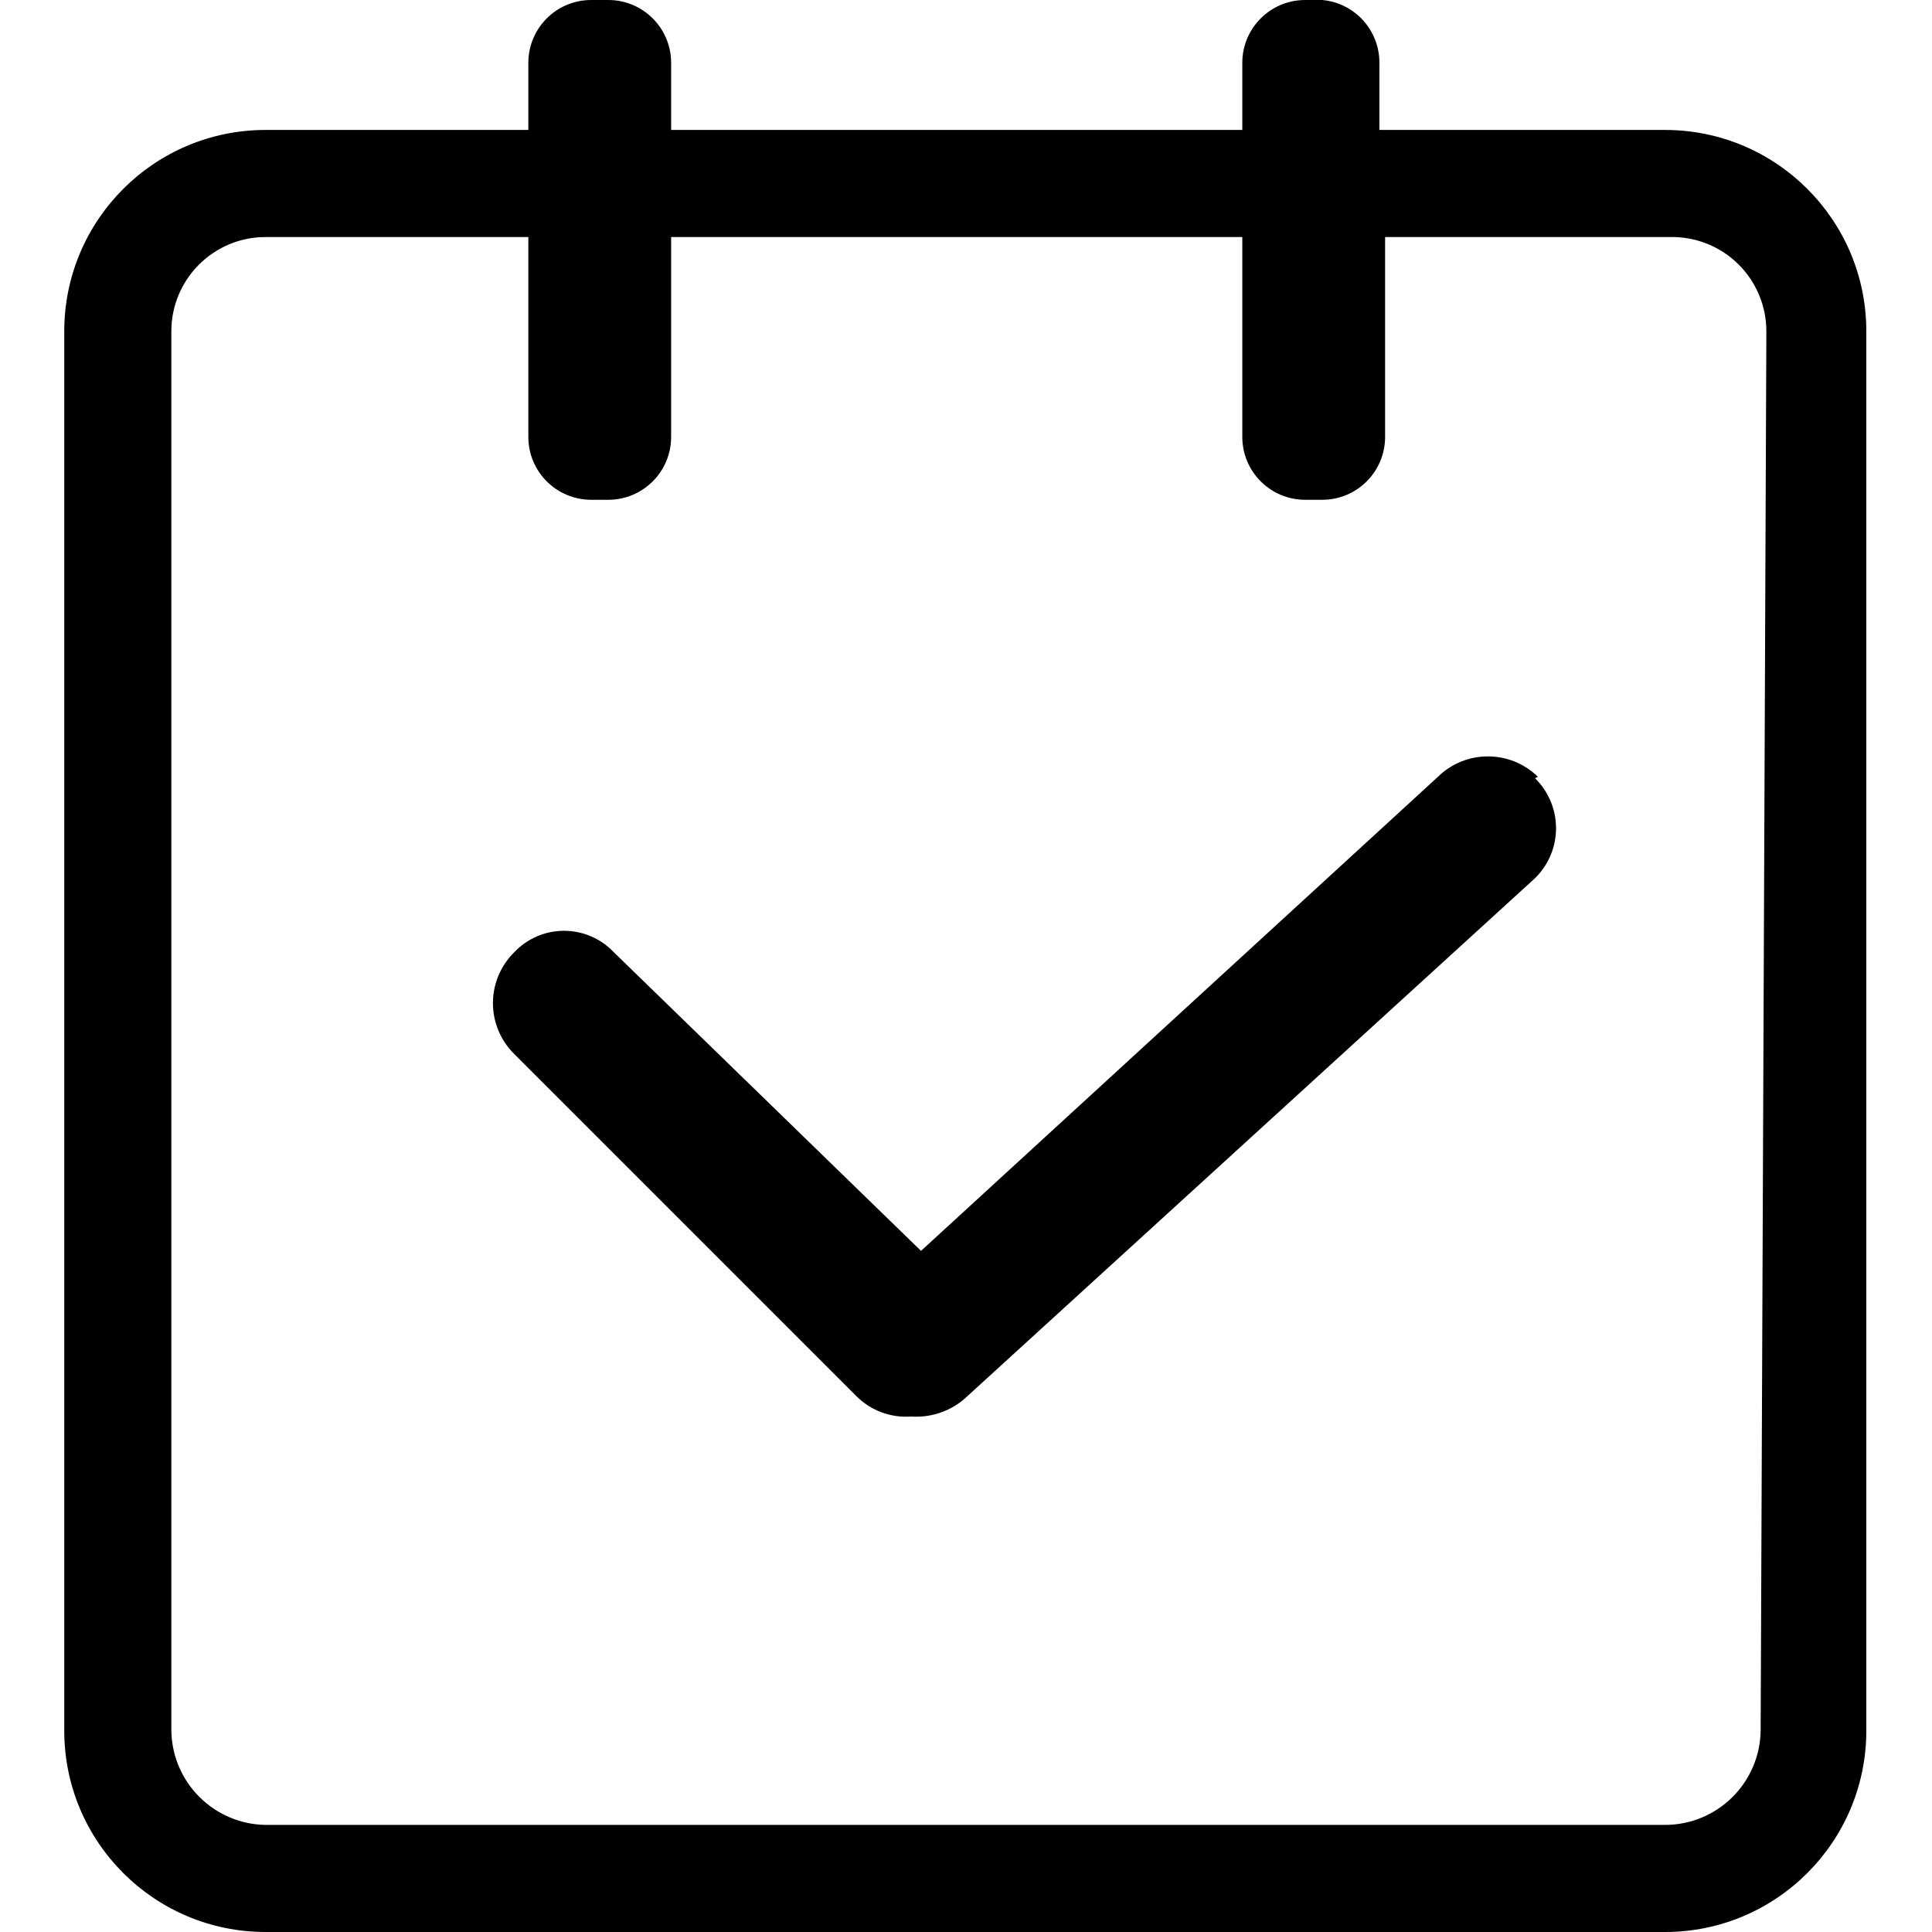
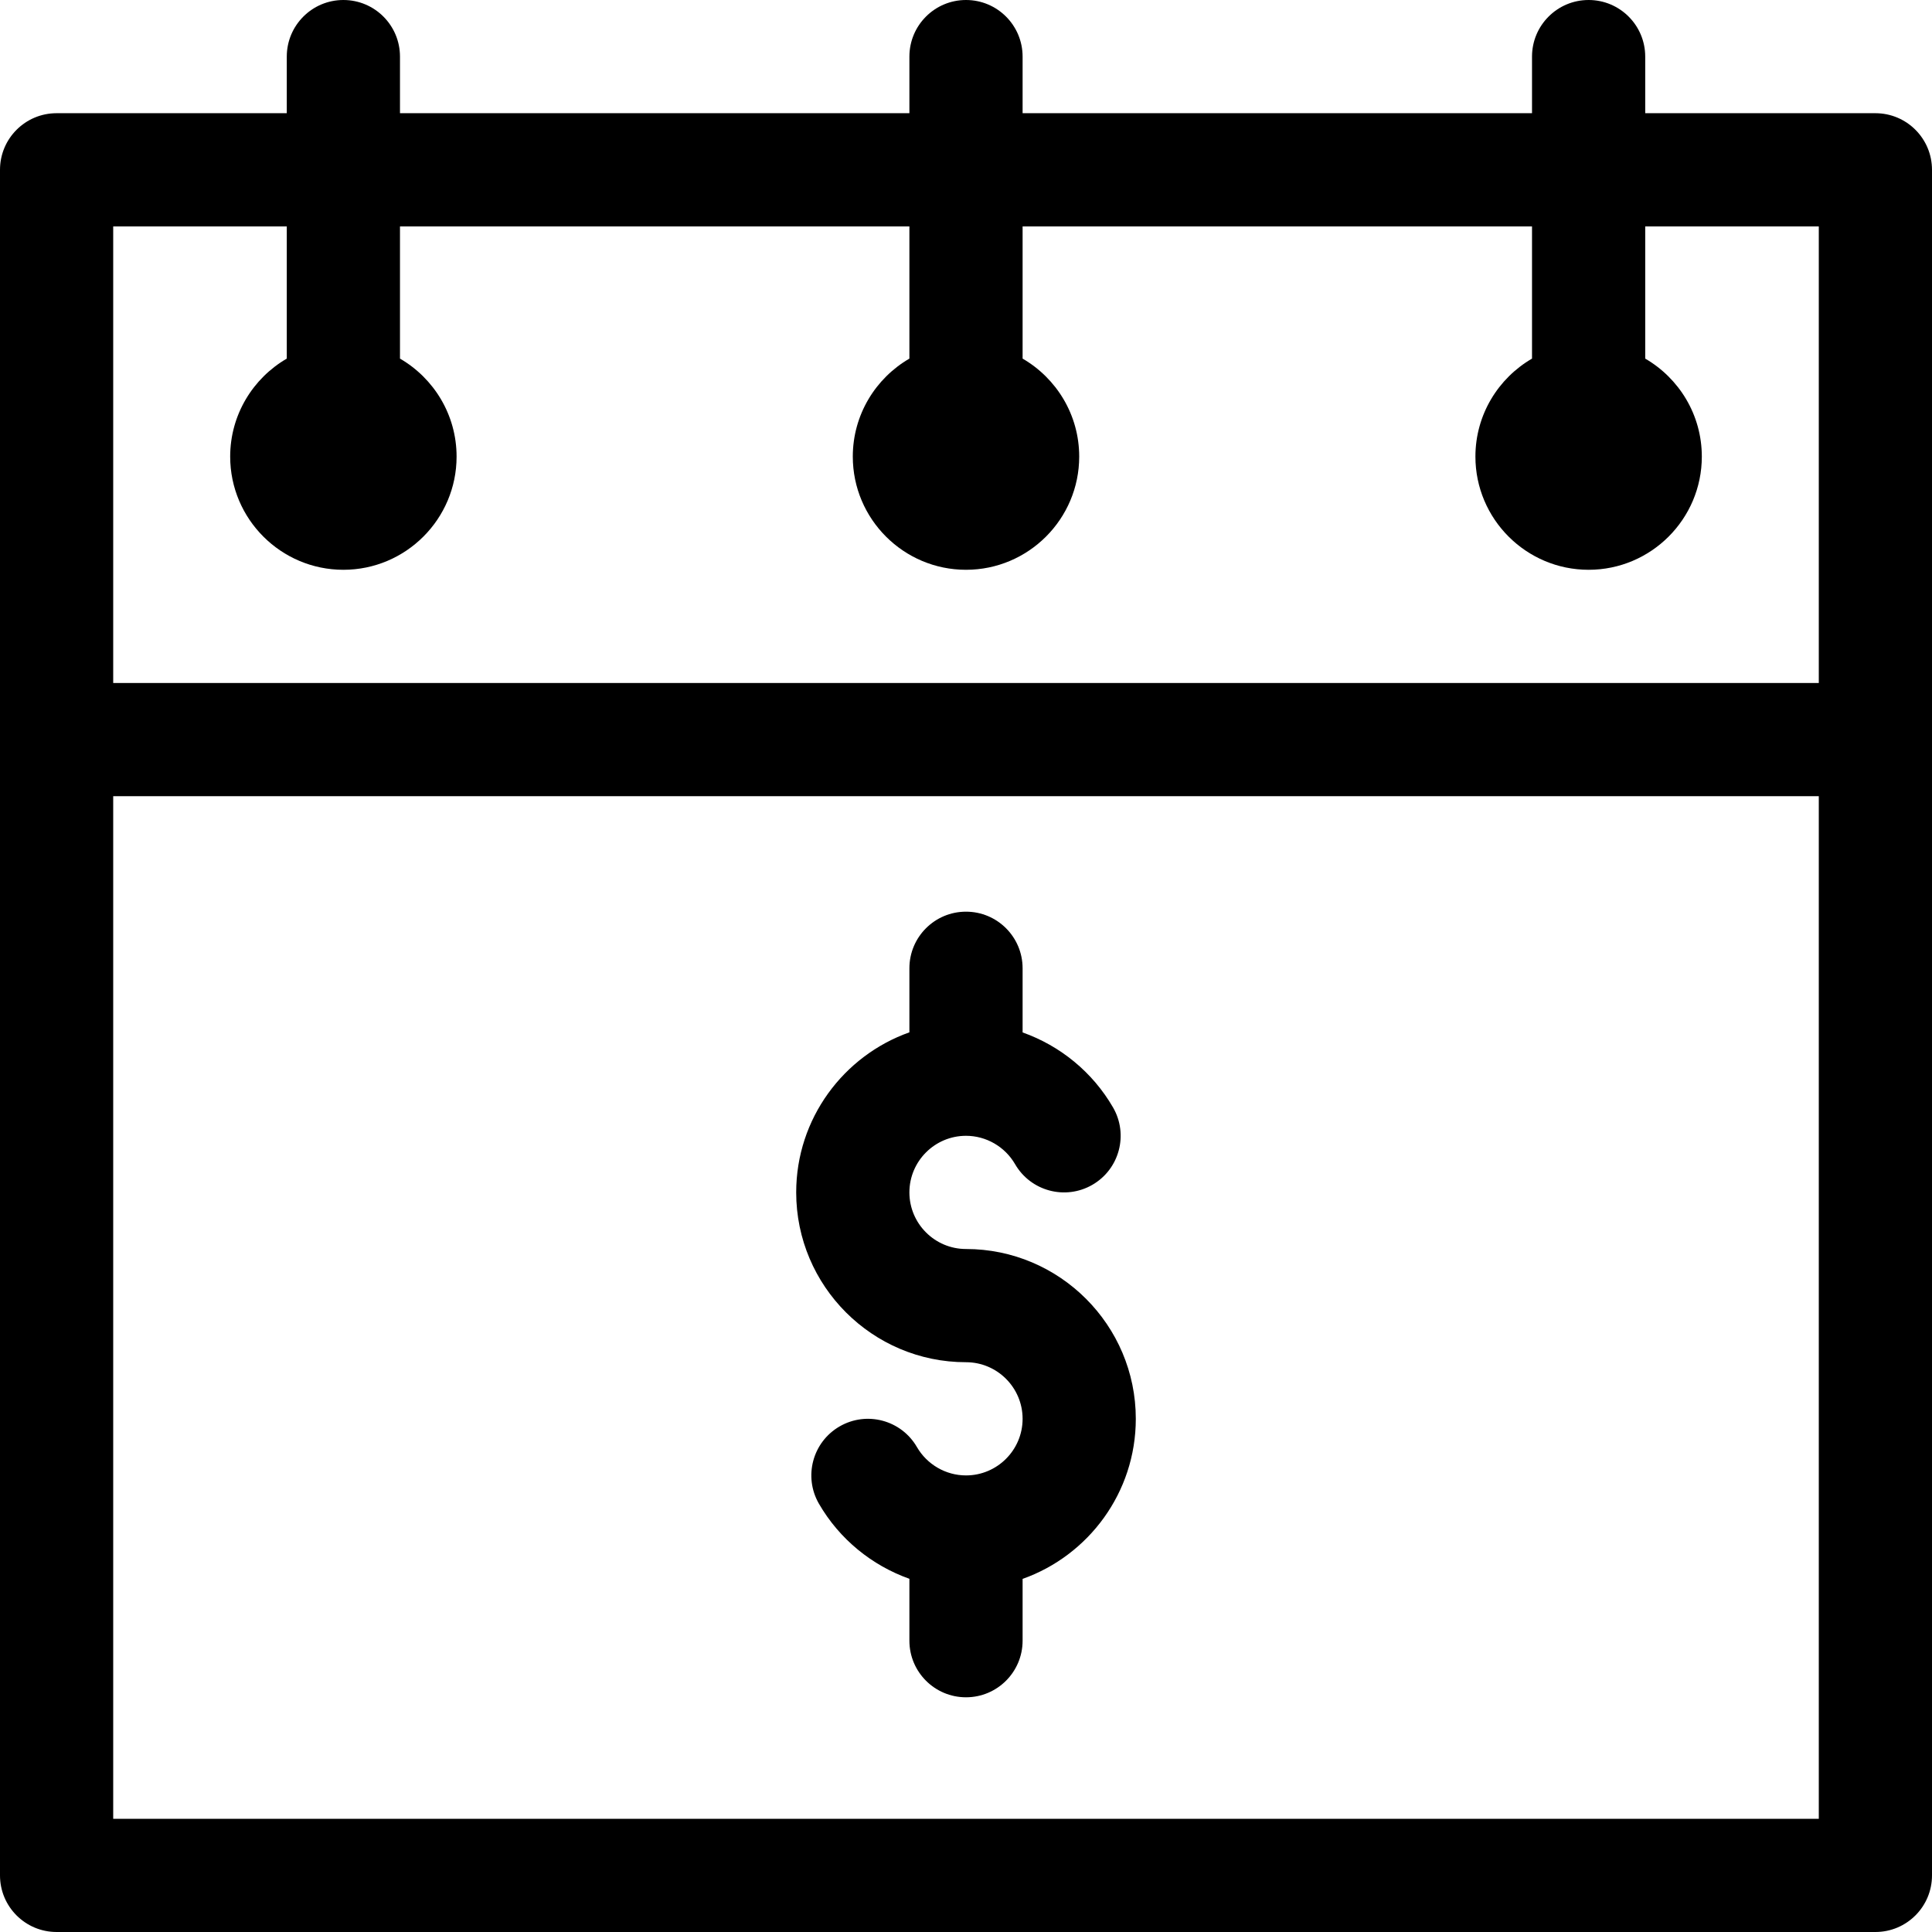
- <svg xmlns="http://www.w3.org/2000/svg" t="1554874885160" class="icon" style="" viewBox="0 0 1024 1024" version="1.1" p-id="2023" width="200" height="200">
-   <defs>
-     <style type="text/css" />
-   </defs>
-   <path d="M882.472 68.872h-151.367V33.301a33.301 33.301 0 0 0-30.273-33.301h-9.082a33.301 33.301 0 0 0-33.301 33.301v35.571h-302.735V33.301A33.301 33.301 0 0 0 322.412 0h-9.082a33.301 33.301 0 0 0-33.301 33.301v35.571H140.772A106.714 106.714 0 0 0 34.058 175.586v741.7a106.714 106.714 0 0 0 106.714 106.714h741.7a106.714 106.714 0 0 0 106.714-106.714v-741.7A106.714 106.714 0 0 0 882.472 68.872z m50.708 848.414a50.708 50.708 0 0 1-50.708 49.951h-741.7a50.708 50.708 0 0 1-49.951-49.951v-741.7a49.951 49.951 0 0 1 49.951-49.951h139.258v105.957a33.301 33.301 0 0 0 33.301 33.301h9.082a33.301 33.301 0 0 0 33.301-33.301v-105.957h302.735v105.957a33.301 33.301 0 0 0 33.301 33.301h9.082a33.301 33.301 0 0 0 33.301-33.301v-105.957h151.367a49.951 49.951 0 0 1 50.708 49.951z" p-id="2024" />
-   <path d="M815.113 411.719a37.842 37.842 0 0 0-52.979 0L488.16 662.989 325.44 504.81a36.328 36.328 0 0 0-52.979 0 37.842 37.842 0 0 0 0 53.735l181.641 181.641a37.085 37.085 0 0 0 28.76 10.596 39.356 39.356 0 0 0 28.003-9.082l302.735-276.245a37.085 37.085 0 0 0 0-52.979z" p-id="2025" />
+ <svg xmlns="http://www.w3.org/2000/svg" height="512pt" viewBox="0 0 512 512" width="512pt">
+   <path d="m497 30h-61v-15c0-8.285-6.715-15-15-15s-15 6.715-15 15v15h-135v-15c0-8.285-6.715-15-15-15s-15 6.715-15 15v15h-135v-15c0-8.285-6.715-15-15-15s-15 6.715-15 15v15h-61c-8.285 0-15 6.715-15 15v452c0 8.285 6.715 15 15 15h482c8.285 0 15-6.715 15-15v-452c0-8.285-6.715-15-15-15zm-421 30v35.035c-8.957 5.195-15 14.887-15 25.965 0 16.543 13.457 30 30 30s30-13.457 30-30c0-11.078-6.043-20.77-15-25.965v-35.035h135v35.035c-8.957 5.195-15 14.887-15 25.965 0 16.543 13.457 30 30 30s30-13.457 30-30c0-11.078-6.043-20.77-15-25.965v-35.035h135v35.035c-8.957 5.195-15 14.887-15 25.965 0 16.543 13.457 30 30 30s30-13.457 30-30c0-11.078-6.043-20.77-15-25.965v-35.035h46v121h-452v-121zm-46 422v-271h452v271zm0 0" />
+   <path d="m256 331c-8.27 0-15-6.73-15-15s6.73-15 15-15c5.34 0 10.32 2.879 13.004 7.512 4.145 7.168 13.32 9.621 20.492 5.473s9.621-13.324 5.473-20.496c-5.426-9.383-14.023-16.352-23.969-19.883v-17.004c0-8.285-6.715-15-15-15s-15 6.715-15 15v16.977c-17.461 6.195-30 22.867-30 42.422 0 24.812 20.188 45 45 45 8.27 0 15 6.73 15 15s-6.73 15-15 15c-5.34 0-10.32-2.879-13.004-7.512-4.145-7.168-13.32-9.621-20.492-5.473s-9.621 13.324-5.473 20.496c5.426 9.383 14.023 16.352 23.969 19.883v16.406c0 8.285 6.715 15 15 15s15-6.715 15-15v-16.379c17.461-6.195 30-22.867 30-42.422 0-24.812-20.188-45-45-45zm0 0" />
</svg>
